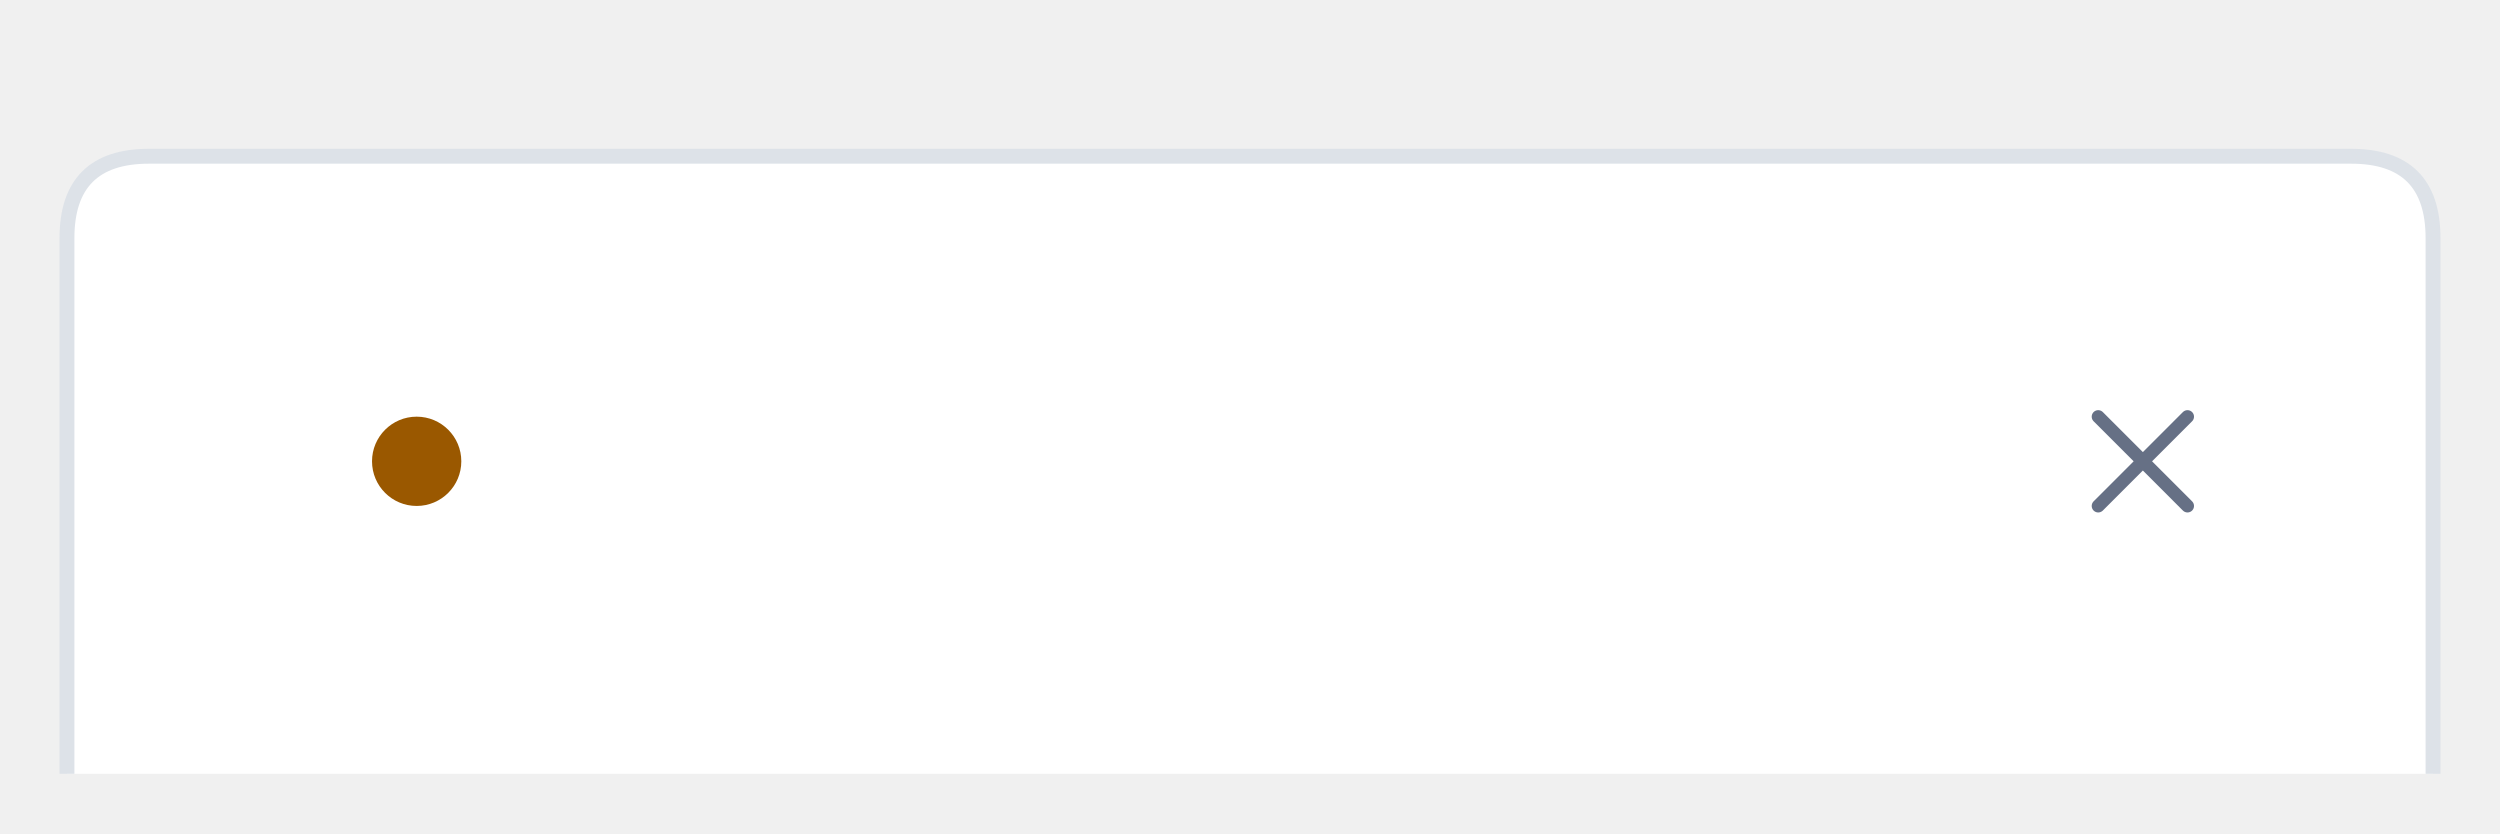
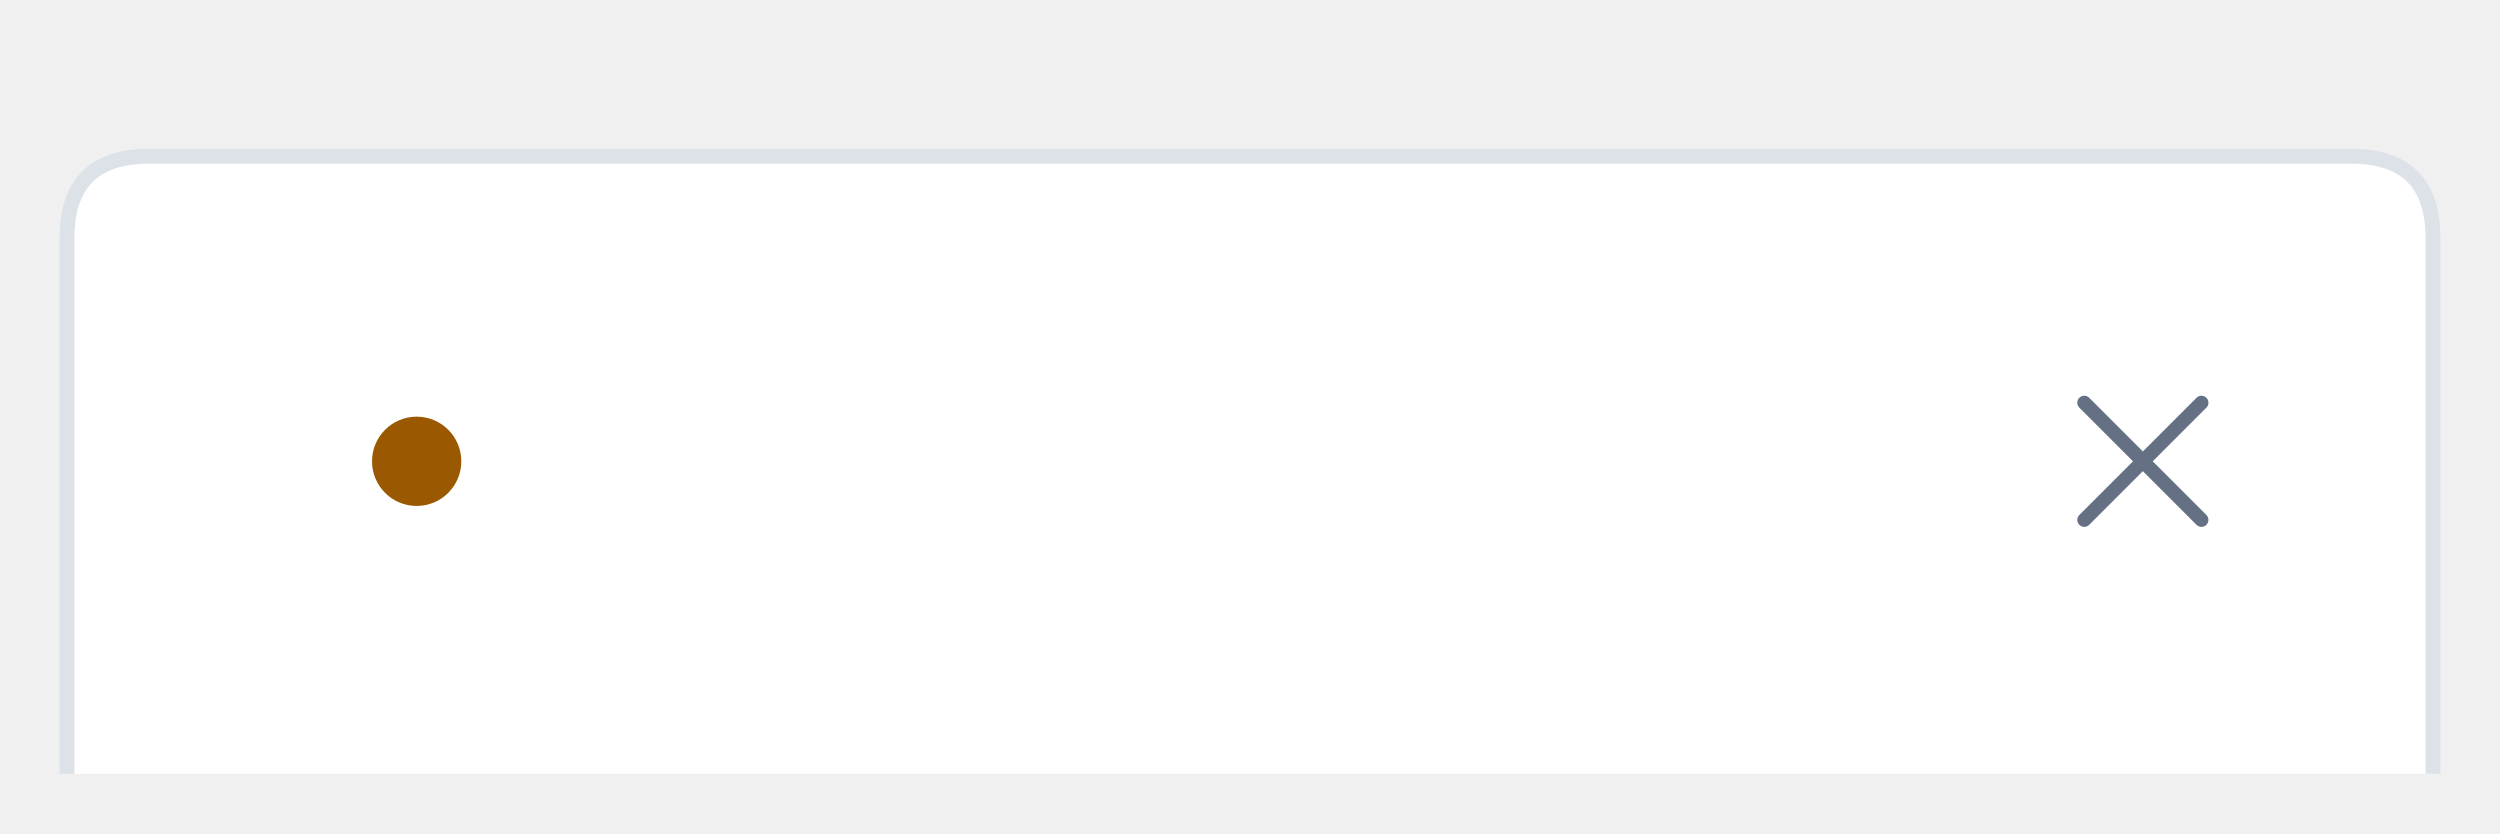
<svg xmlns="http://www.w3.org/2000/svg" width="168" height="56" viewBox="0 0 168 56">
  <path d="M4.5 52V16Q4.5 10.5 10 10.5H158Q163.5 10.5 163.5 16V52" fill="#FFFFFF" stroke="#DDE2E8" />
  <circle cx="28" cy="31" r="3" fill="#9A5800" stroke="none" stroke-width="1" />
-   <g transform="translate(138 25) scale(0.5)" stroke="#667085" stroke-width="1.75" fill="none" stroke-linecap="round" stroke-linejoin="round" color="#667085">
-     <path d="m6 6 12 12M6 18 18 6" />
+   <g transform="translate(138 25) scale(0.75)" stroke="#667085" stroke-width="1.25" fill="none" stroke-linecap="round" stroke-linejoin="round" color="#667085">
+     <path d="m2.75 2.75 10.5 10.5m-10.5 0 10.5-10.5" />
  </g>
</svg>
